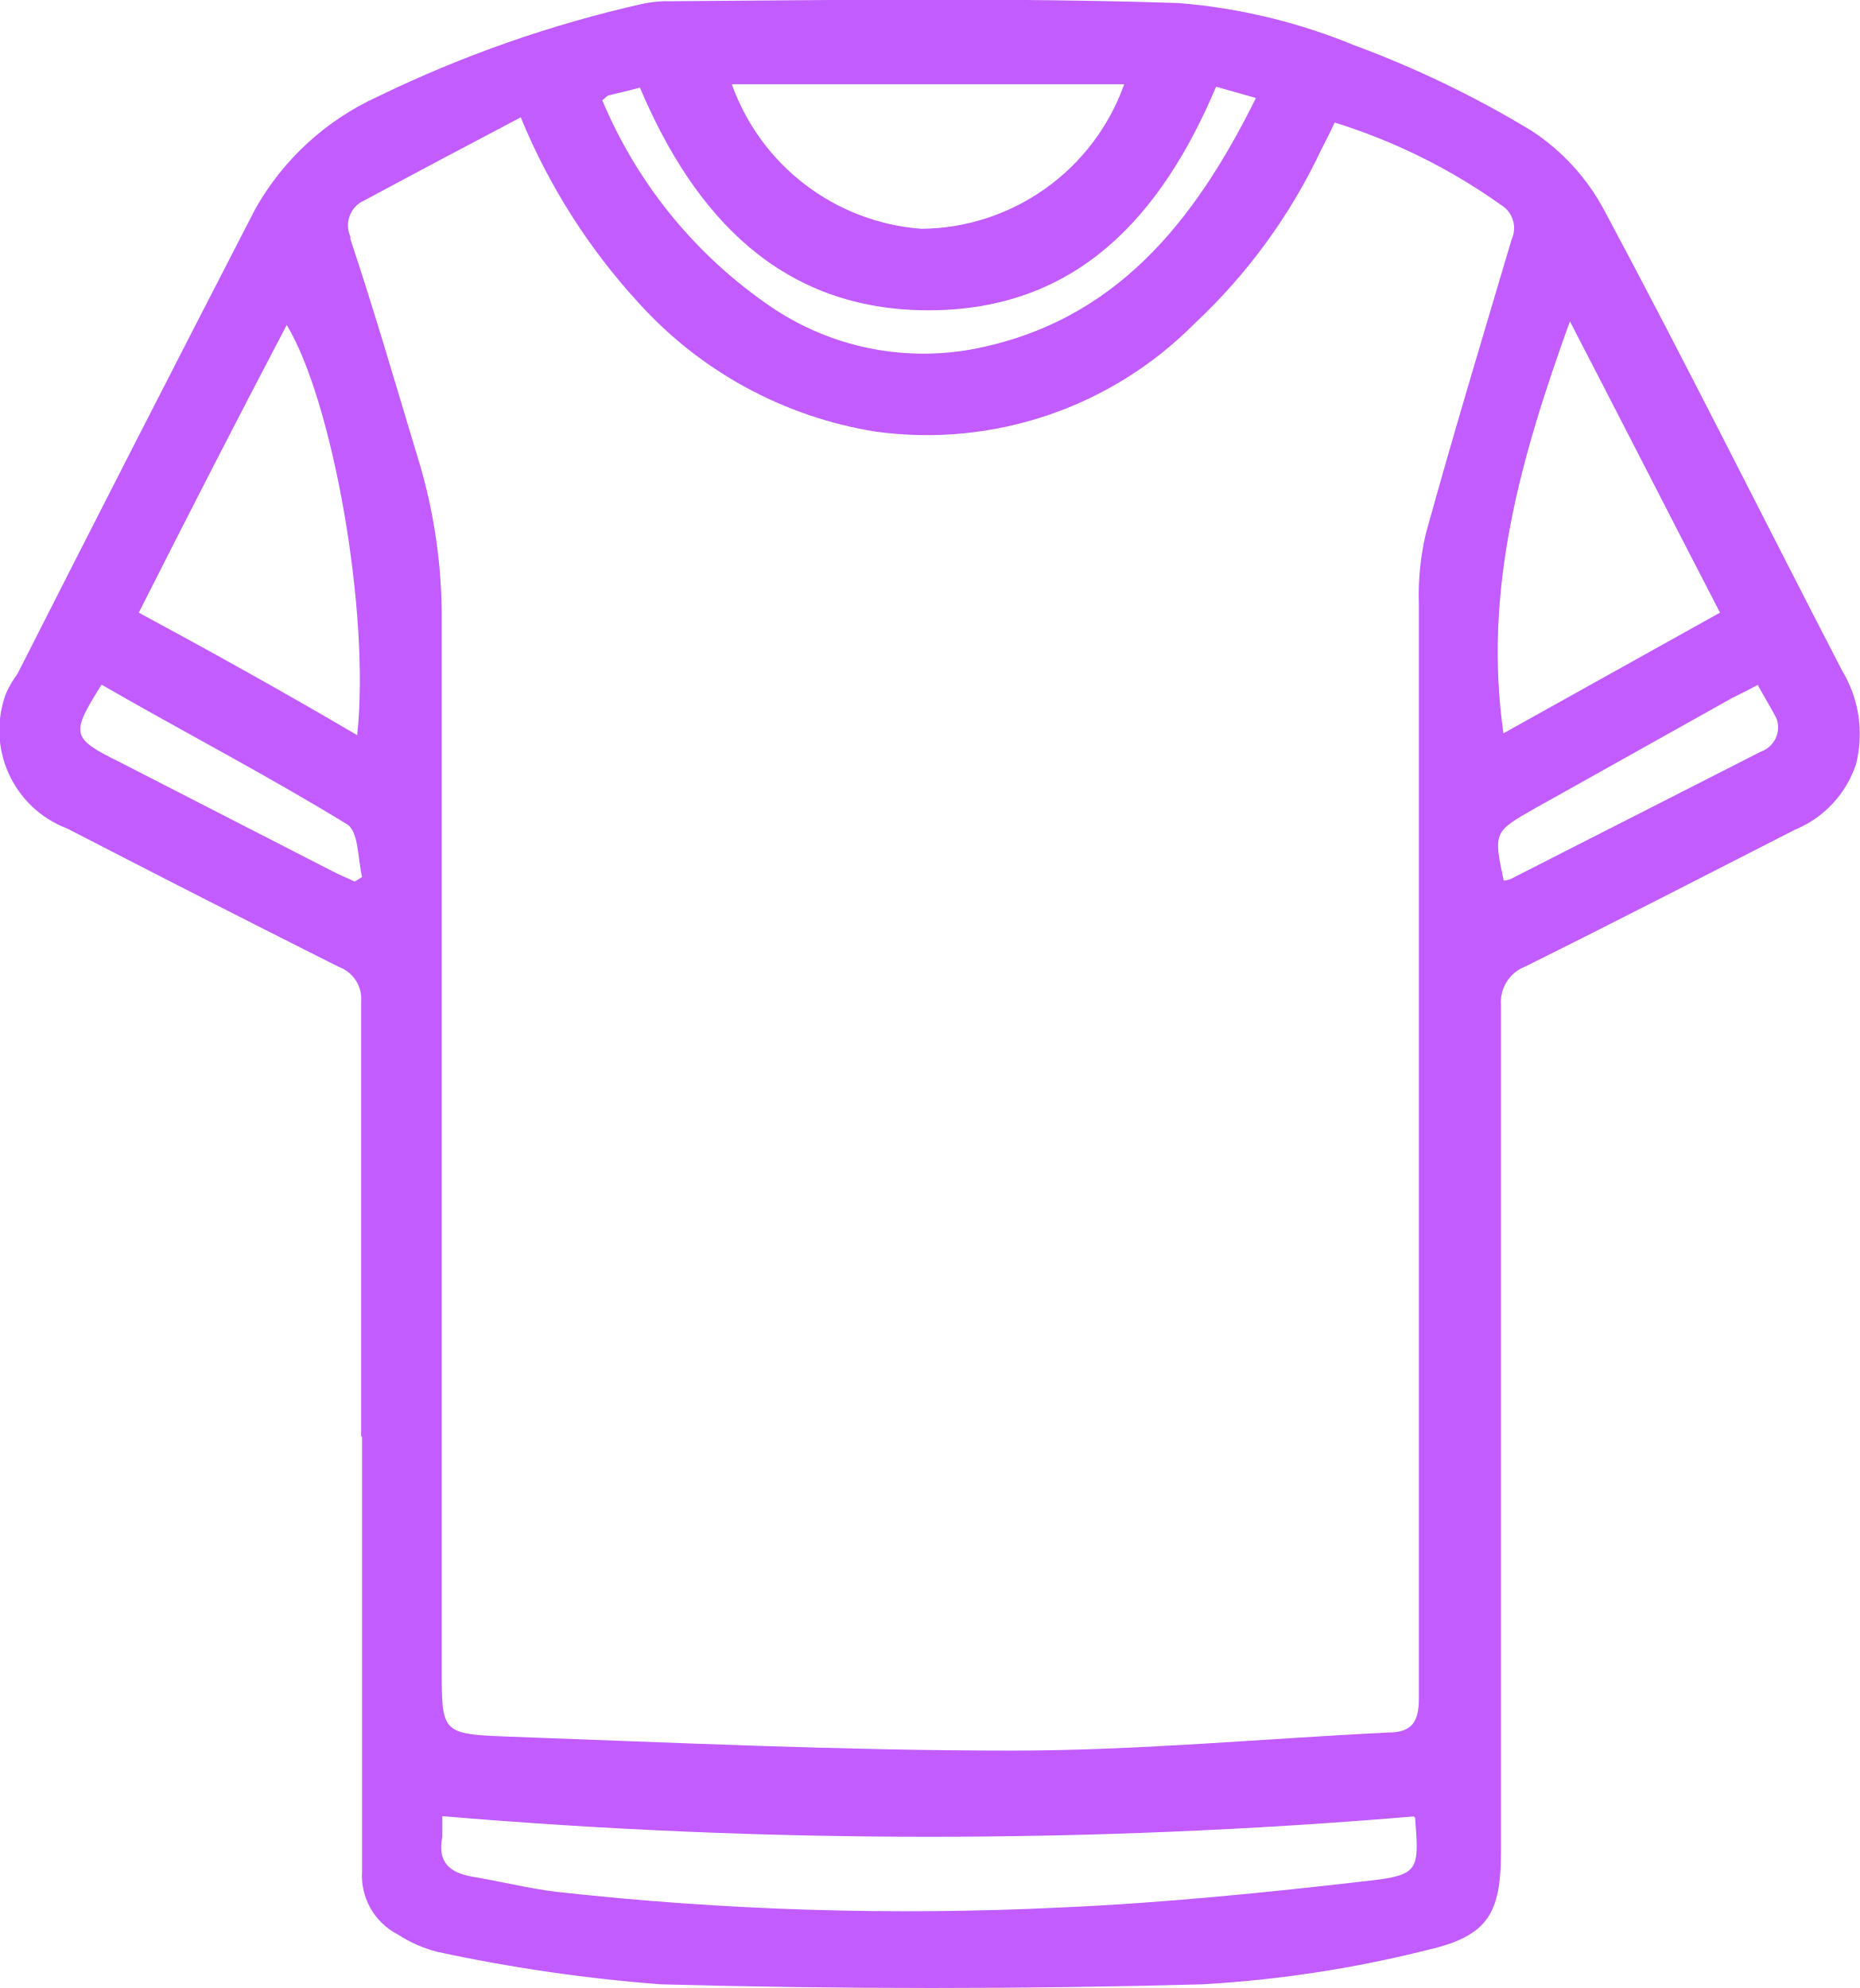
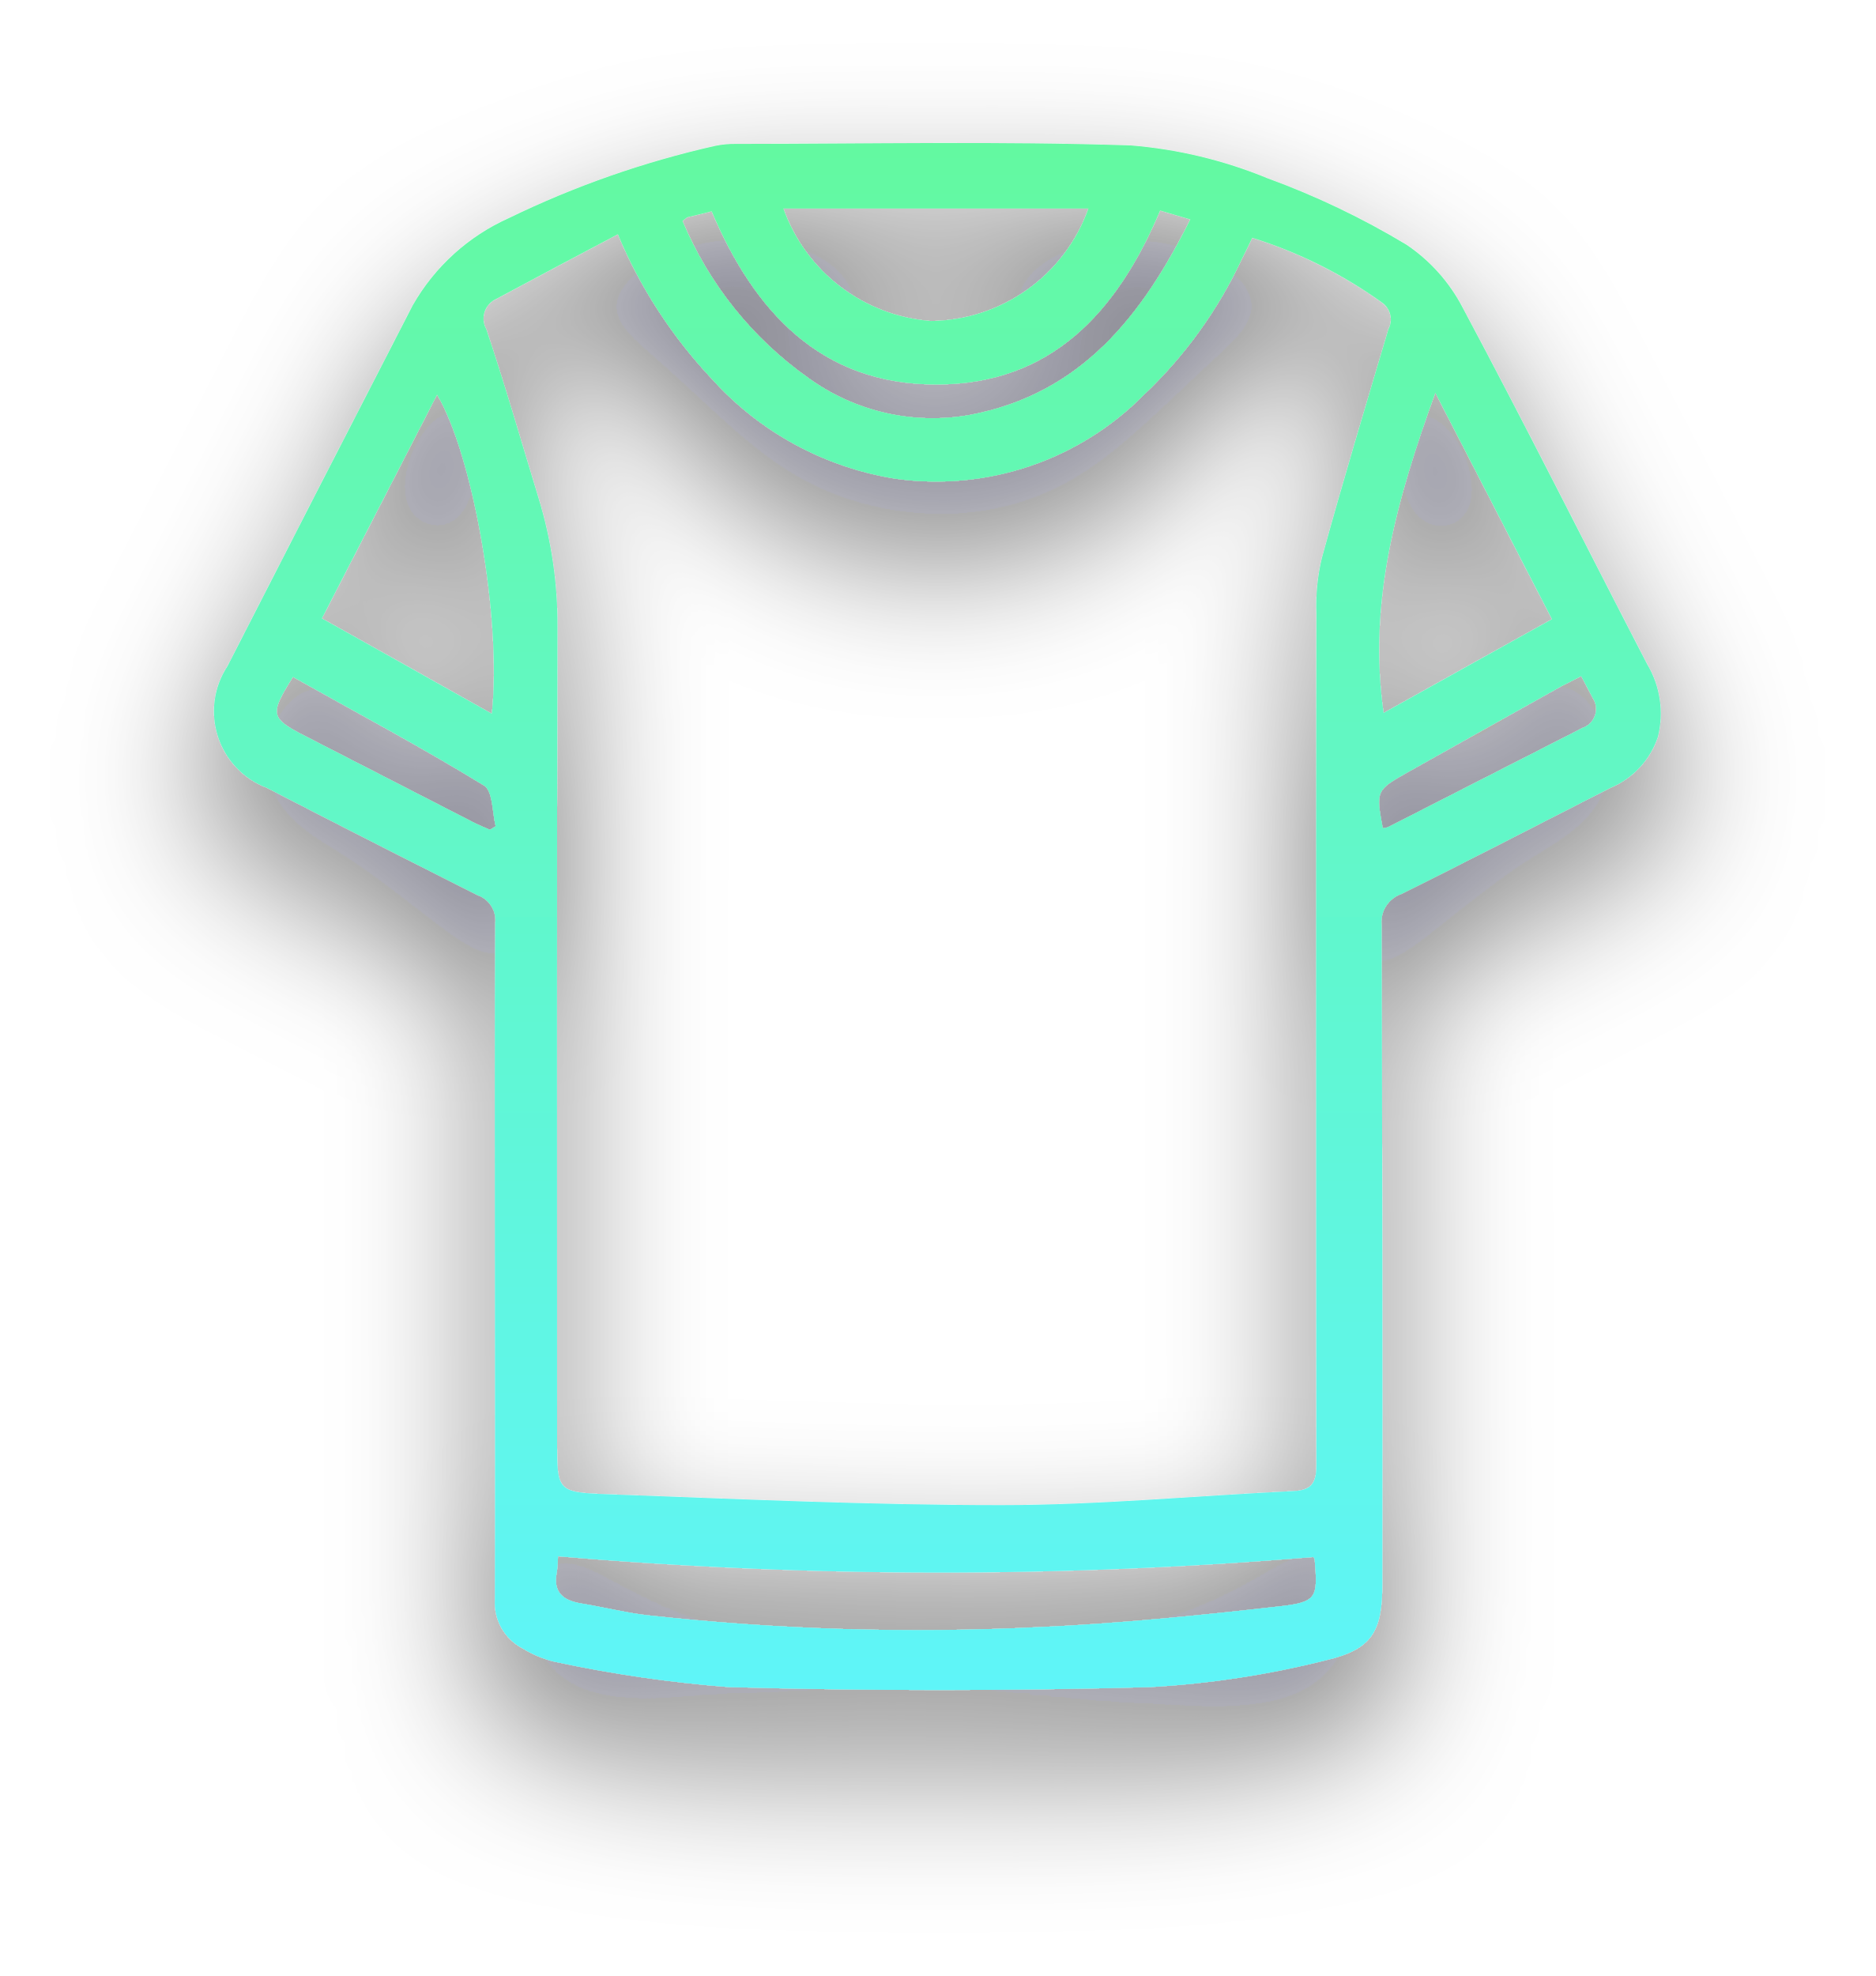
- <svg xmlns="http://www.w3.org/2000/svg" id="Layer_1" data-name="Layer 1" viewBox="0 0 60.71 64.9">
+ <svg xmlns="http://www.w3.org/2000/svg" width="78.703" height="82.902" viewBox="0 0 78.703 82.902">
  <defs>
-     <style>.cls-1{fill:#c25cff;}</style>
+     <style>.a{fill:url(#a);}.b{filter:url(#b);}</style>
+     <linearGradient id="a" x1="0.5" x2="0.5" y2="1" gradientUnits="objectBoundingBox">
+       <stop offset="0" stop-color="#64f9a0" />
+       <stop offset="1" stop-color="#5ff5f9" />
+     </linearGradient>
+     <filter id="b" x="0" y="0" width="78.703" height="82.902" filterUnits="userSpaceOnUse">
+       <feOffset dy="3" input="SourceAlpha" />
+       <feGaussianBlur stdDeviation="3" result="c" />
+       <feFlood flood-color="#030312" flood-opacity="0.639" />
+       <feComposite operator="in" in2="c" />
+       <feComposite in="SourceGraphic" />
+     </filter>
  </defs>
-   <path id="Path_3313-2" data-name="Path 3313-2" class="cls-1" d="M11.79,46.9c0-4.72,0-9.46,0-14.18a1.12,1.12,0,0,0-.74-1.16q-4.44-2.23-8.85-4.51a3.43,3.43,0,0,1-2-4.42A3.36,3.36,0,0,1,.57,22Q4.44,14.37,8.34,6.81a8.75,8.75,0,0,1,4-3.66A39.66,39.66,0,0,1,21,.12a3.92,3.92,0,0,1,.9-.08C27.45,0,33-.08,38.48.1a19.07,19.07,0,0,1,5.71,1.37A33.8,33.8,0,0,1,50,4.27,7.08,7.08,0,0,1,52.39,6.9c2.65,4.95,5.16,10,7.75,15a4,4,0,0,1,.45,3.05,3.51,3.51,0,0,1-2,2.14c-2.92,1.49-5.85,3-8.79,4.46A1.24,1.24,0,0,0,49,32.8q0,13.81,0,27.64c0,2-.41,2.76-2.37,3.21a39.19,39.19,0,0,1-7.38,1.13q-8.82.24-17.67,0a54.17,54.17,0,0,1-7.3-1.06A4.28,4.28,0,0,1,13,63.16a2.16,2.16,0,0,1-1.18-2.07c0-4.74,0-9.47,0-14.19ZM17,3.83c-1.76.93-3.43,1.81-5.1,2.71a.89.89,0,0,0-.46,1.19.2.2,0,0,0,0,.08c.78,2.34,1.47,4.72,2.18,7.07a17.74,17.74,0,0,1,.8,5.46c0,11.38,0,22.77,0,34.15,0,2.06,0,2.12,2.09,2.2,5.5.2,11,.46,16.53.46,4.1,0,8.18-.39,12.28-.59.78,0,1-.36,1-1.11q0-17.87,0-35.7a8.78,8.78,0,0,1,.23-2.34c.89-3.22,1.85-6.4,2.8-9.6A.88.88,0,0,0,49,6.69,19.14,19.14,0,0,0,43.57,4c-.16.35-.29.6-.43.87A18.62,18.62,0,0,1,39,10.56a12.3,12.3,0,0,1-10.42,3.53,13.24,13.24,0,0,1-7.73-4.2A20.39,20.39,0,0,1,17,3.83ZM14.44,59.29c0,.23,0,.45,0,.67-.17.84.24,1.18,1,1.31.91.15,1.81.38,2.72.49a103.62,103.62,0,0,0,16.52.51c3.35-.15,6.71-.49,10-.87,1.64-.18,1.65-.36,1.52-2,0-.05,0-.08-.06-.1A188.4,188.4,0,0,1,14.44,59.29ZM11.66,24c.43-3.92-.78-10.88-2.3-13.39C7.74,13.69,6.16,16.78,4.53,20,6.92,21.29,9.26,22.59,11.66,24Zm44.49-4c-1.65-3.19-3.23-6.29-4.9-9.51-1.61,4.46-2.84,8.76-2.17,13.45L56.15,20ZM36.7,2.75H23.89a7.14,7.14,0,0,0,6.19,4.72A7.1,7.1,0,0,0,36.7,2.75Zm3,.08c-1.8,4.26-4.57,7.3-9.39,7.3s-7.64-3.07-9.42-7.27c-.36.1-.69.17-1,.25-.07,0-.13.1-.23.16a15.3,15.3,0,0,0,5.27,6.58,8.87,8.87,0,0,0,6.82,1.55C36.4,10.52,39,7.24,41,3.2L39.7,2.83ZM57.38,22.36c-.31.17-.58.3-.84.43L50.09,26.4c-1.32.75-1.34.77-1,2.35a.87.87,0,0,0,.22-.05l8.17-4.16A.84.84,0,0,0,58,23.47a2.12,2.12,0,0,0-.11-.21Zm-54.07,0c-1,1.6-1,1.73.58,2.51l6.94,3.56c.24.13.5.23.75.35l.24-.15c-.14-.59-.11-1.49-.49-1.72-2.61-1.6-5.31-3-8-4.55Z" />
+   <g class="b" transform="matrix(1, 0, 0, 1, 0, 0)">
+     <path class="a" d="M11.728,46.876c0-4.72-.016-9.457.016-14.177a1.11,1.11,0,0,0-.735-1.16Q6.575,29.31,2.157,27.031a3.431,3.431,0,0,1-1.65-5.1q3.871-7.57,7.774-15.141a8.763,8.763,0,0,1,4.034-3.659A39.781,39.781,0,0,1,20.973.1a4,4,0,0,1,.9-.082C27.392.016,32.9-.1,38.416.082a19.1,19.1,0,0,1,5.717,1.372A33.691,33.691,0,0,1,49.98,4.247a7.172,7.172,0,0,1,2.352,2.63c2.646,4.949,5.161,9.979,7.742,14.961a4.032,4.032,0,0,1,.457,3.054,3.532,3.532,0,0,1-1.993,2.14c-2.924,1.486-5.847,3.005-8.787,4.459a1.245,1.245,0,0,0-.817,1.29q.049,13.818.033,27.635c0,1.993-.408,2.76-2.368,3.218a39.176,39.176,0,0,1-7.383,1.127q-8.82.245-17.672,0a55.383,55.383,0,0,1-7.3-1.062,4.563,4.563,0,0,1-1.339-.555,2.165,2.165,0,0,1-1.176-2.074c.016-4.737,0-9.473,0-14.193Zm5.161-43.07c-1.764.931-3.43,1.813-5.1,2.711a.907.907,0,0,0-.425,1.274c.784,2.336,1.47,4.72,2.189,7.072a18.083,18.083,0,0,1,.8,5.455c-.033,11.384-.016,22.768-.016,34.152,0,2.058,0,2.123,2.091,2.2,5.5.2,11.025.457,16.529.457,4.1,0,8.183-.392,12.282-.588.784-.033.964-.359.964-1.111q-.025-17.86,0-35.7a8.535,8.535,0,0,1,.229-2.336c.882-3.218,1.846-6.4,2.793-9.6a.871.871,0,0,0-.278-1.127,19.06,19.06,0,0,0-5.439-2.711c-.163.343-.294.6-.425.866a18.78,18.78,0,0,1-4.116,5.717,12.258,12.258,0,0,1-10.42,3.528,13.156,13.156,0,0,1-7.725-4.2A20.237,20.237,0,0,1,16.889,3.806ZM14.374,59.272a4.975,4.975,0,0,1-.049.67c-.163.833.245,1.176,1,1.307.915.147,1.813.376,2.728.49a103.3,103.3,0,0,0,16.513.506c3.348-.147,6.713-.49,10.045-.866,1.633-.18,1.65-.359,1.519-1.976,0-.049-.049-.082-.065-.1A188.323,188.323,0,0,1,14.374,59.272ZM11.6,23.928c.425-3.92-.784-10.878-2.3-13.393-1.617,3.136-3.2,6.223-4.835,9.391C6.861,21.266,9.2,22.572,11.6,23.928Zm44.491-3.969c-1.65-3.185-3.234-6.288-4.9-9.506-1.617,4.459-2.842,8.754-2.172,13.442C51.336,22.6,53.671,21.3,56.089,19.959ZM36.636,2.728H23.831a7.13,7.13,0,0,0,6.19,4.72A7.085,7.085,0,0,0,36.636,2.728Zm3.005.082c-1.8,4.263-4.573,7.3-9.391,7.3-4.851,0-7.644-3.071-9.424-7.268-.359.1-.686.163-1,.245-.065.016-.131.1-.229.163a15.318,15.318,0,0,0,5.276,6.582,8.89,8.89,0,0,0,6.811,1.552c4.655-.882,7.219-4.165,9.228-8.2C40.458,3.054,40.082,2.94,39.641,2.809ZM57.314,22.344c-.31.163-.572.294-.833.425-2.156,1.209-4.3,2.4-6.452,3.61-1.323.751-1.339.768-1.045,2.352a.942.942,0,0,0,.229-.049Q53.3,26.6,57.379,24.516a.838.838,0,0,0,.408-1.274C57.64,22.964,57.493,22.67,57.314,22.344Zm-54.062.033c-1,1.6-.964,1.731.572,2.515,2.319,1.192,4.622,2.368,6.942,3.561.245.131.506.229.751.343l.245-.147c-.147-.588-.114-1.486-.49-1.715C8.658,25.332,5.963,23.9,3.251,22.376Z" transform="translate(9.04 6.02)" />
+   </g>
</svg>
